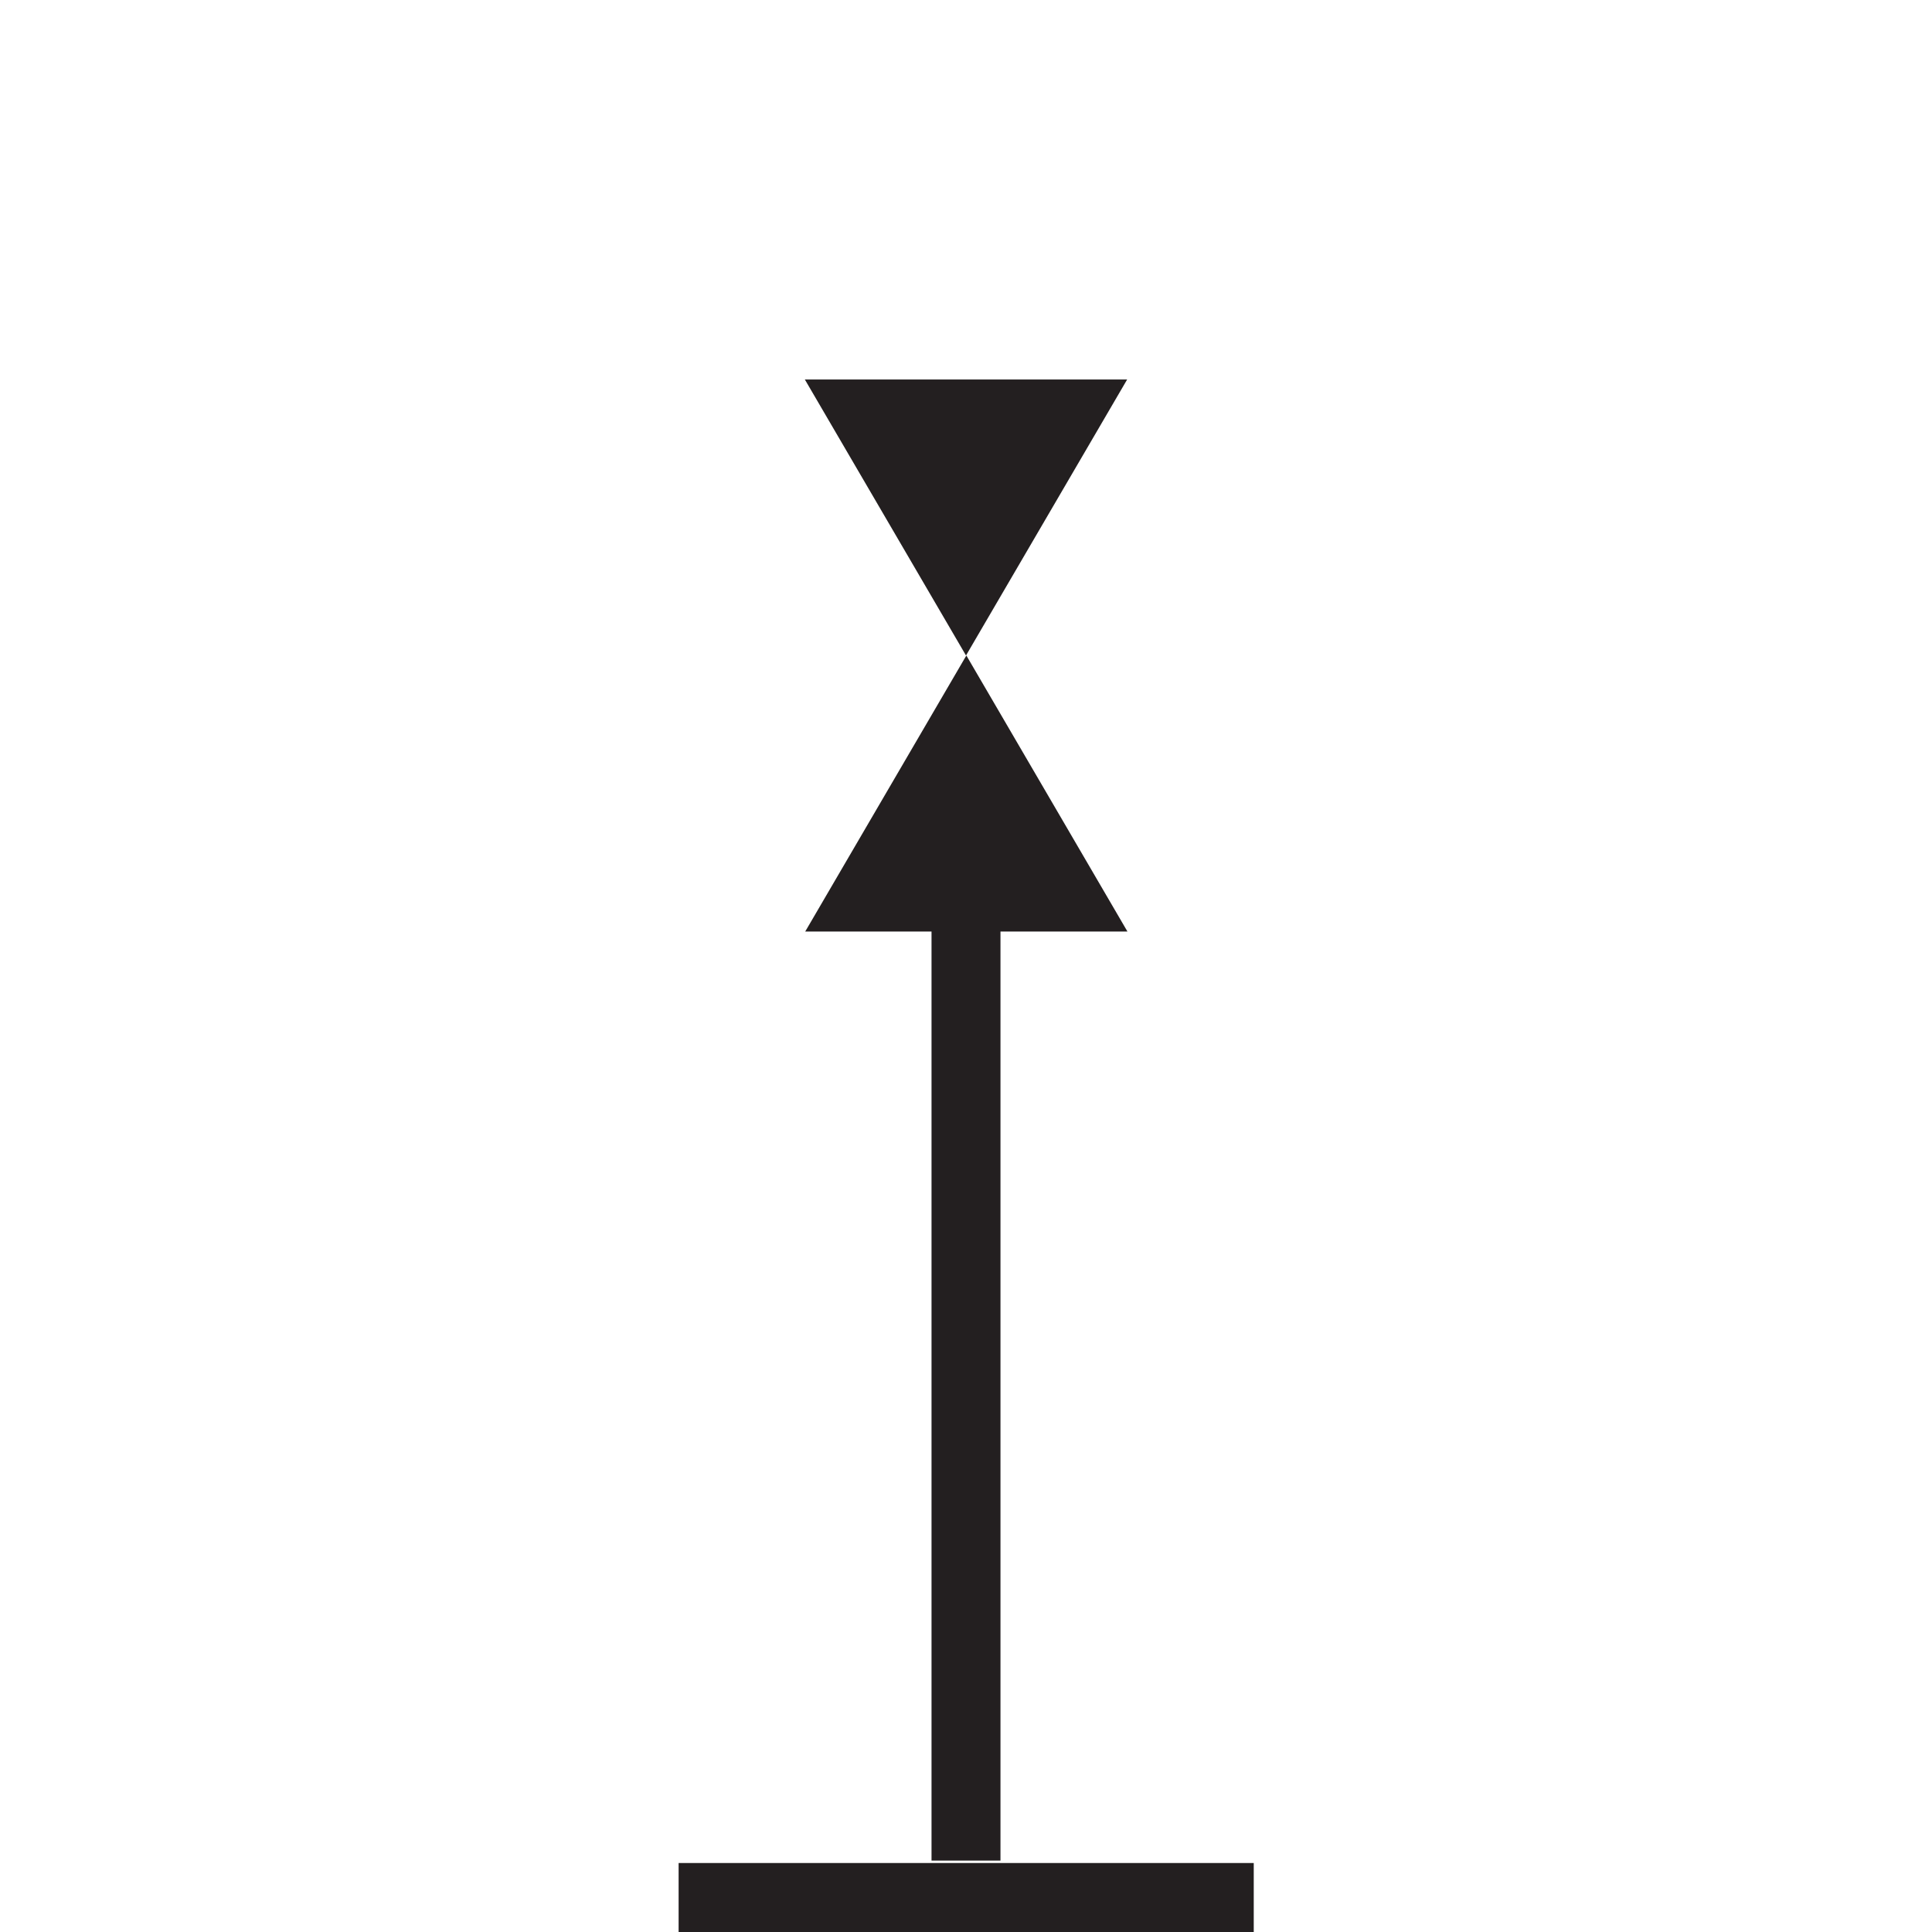
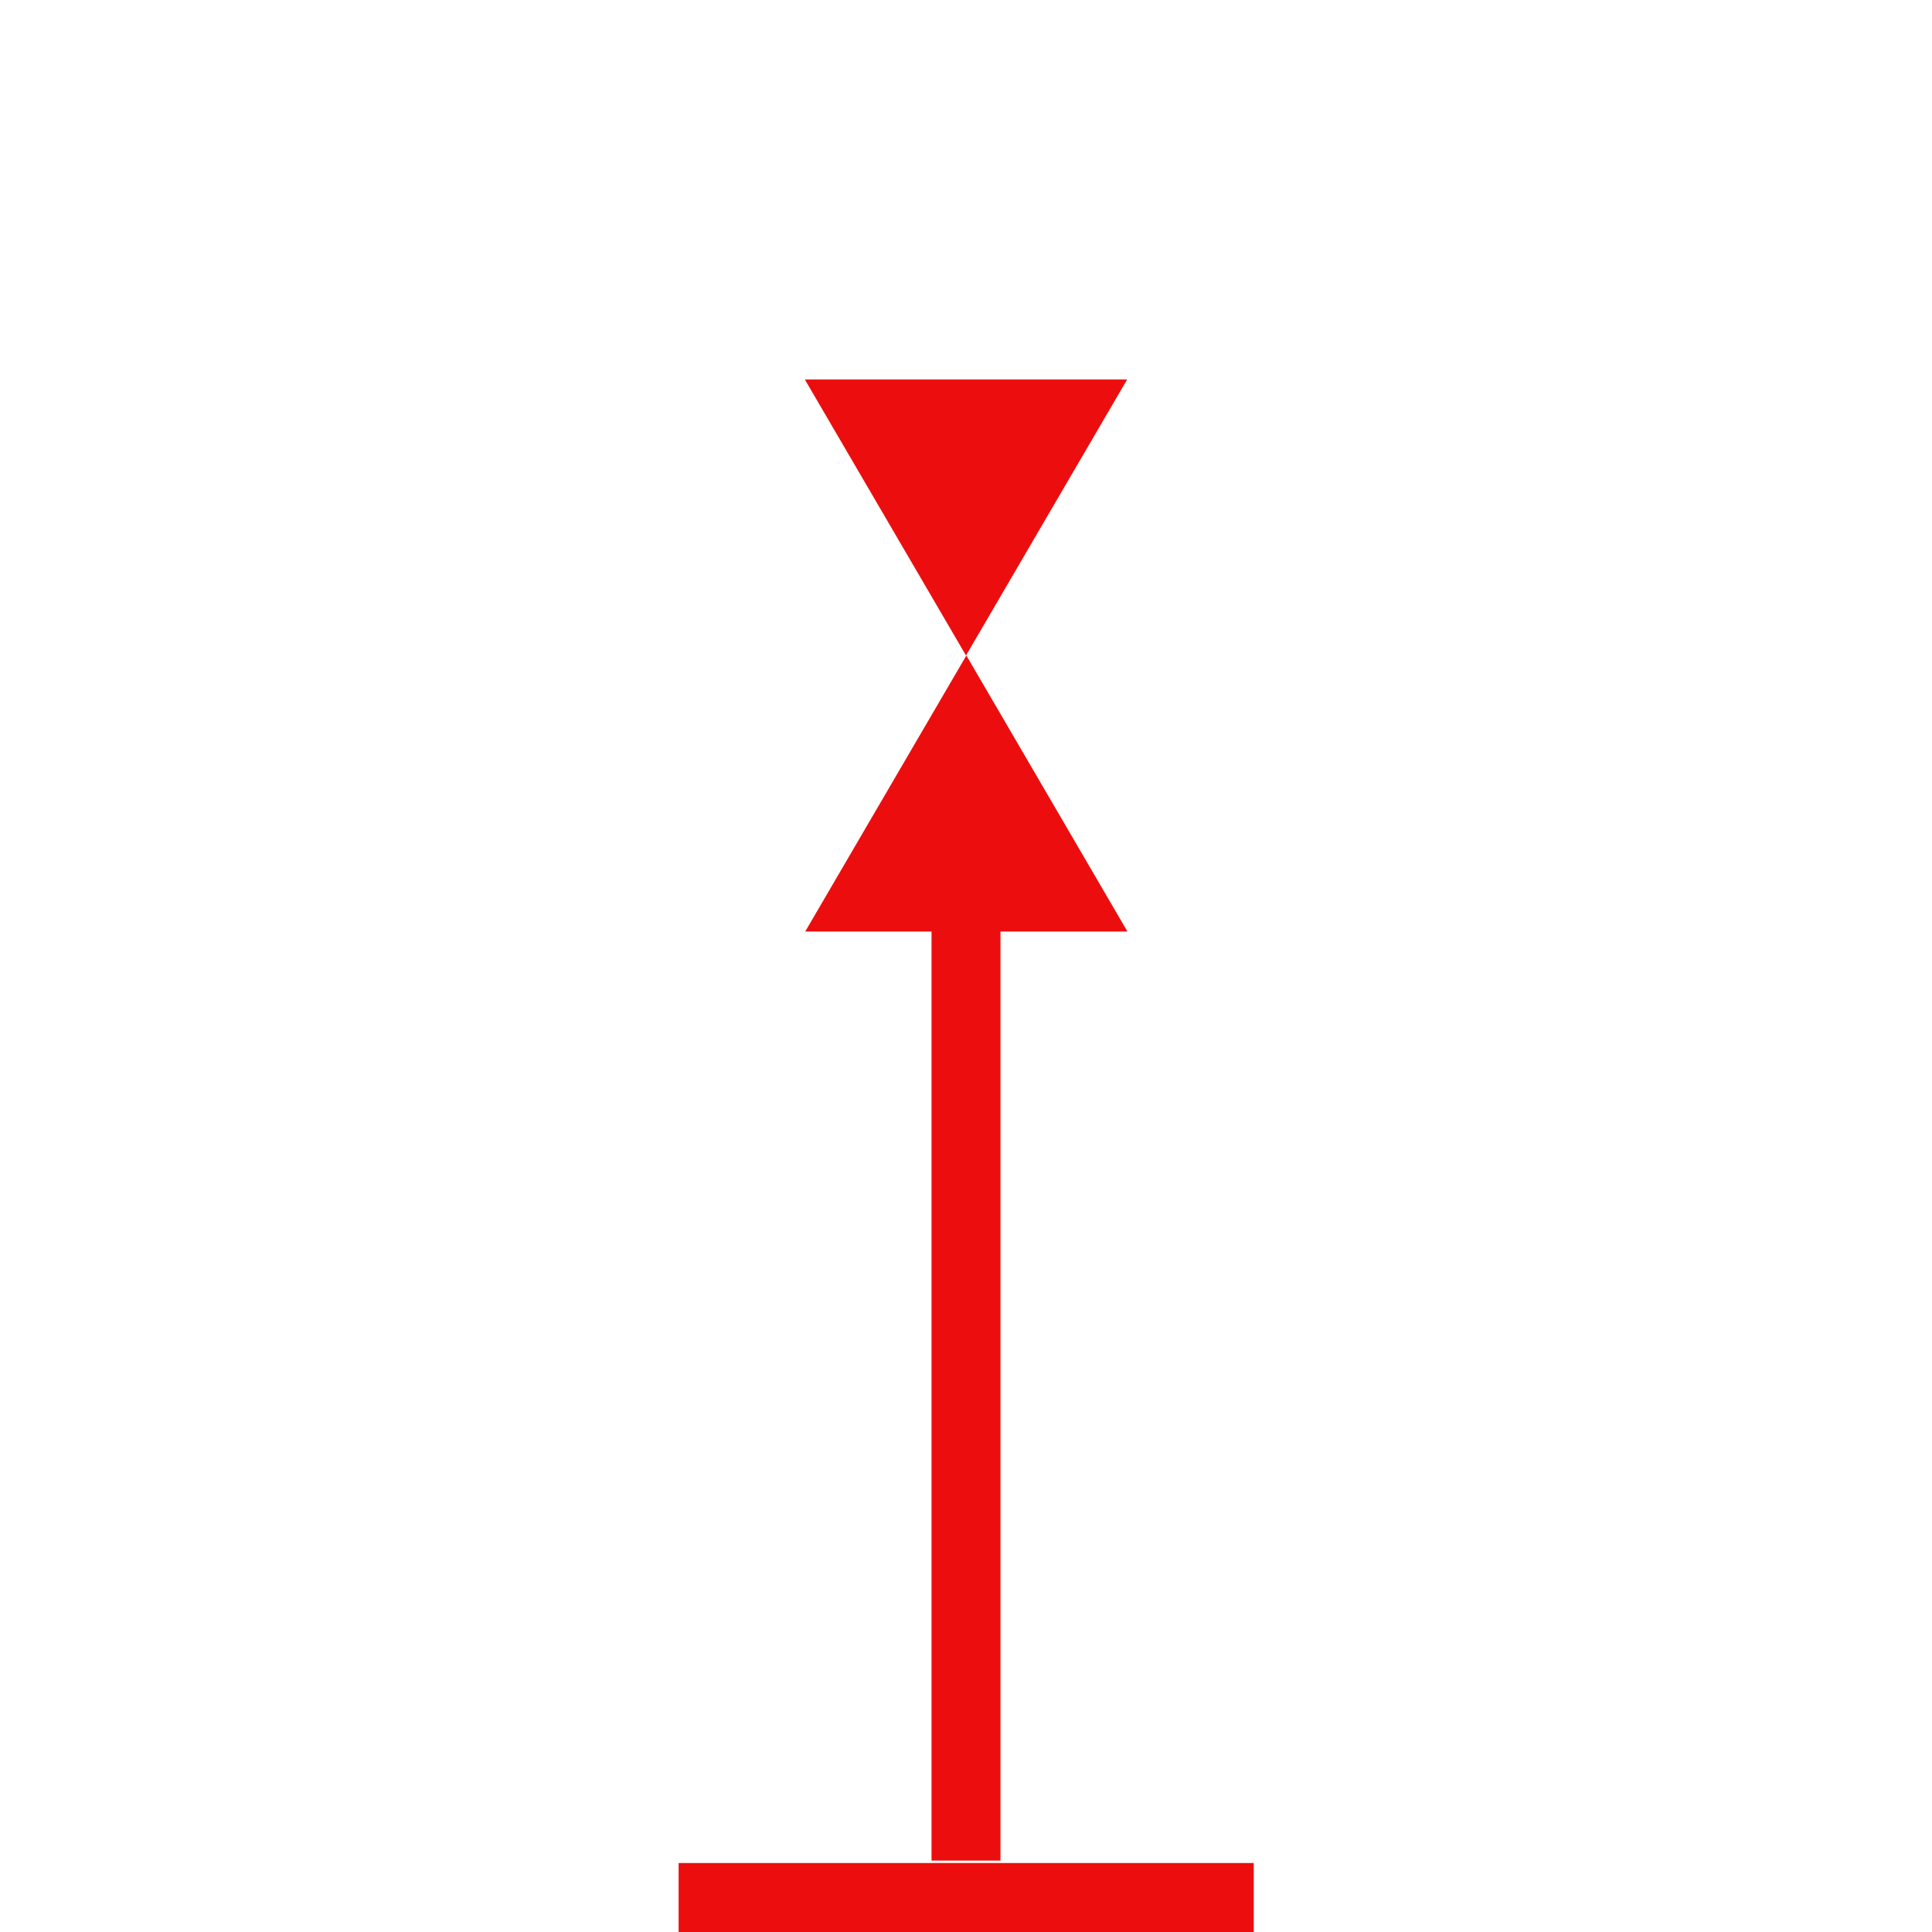
<svg xmlns="http://www.w3.org/2000/svg" width="32px" height="32px" viewBox="0 0 32 32" version="1.1">
  <g id="Squat-laskuri" stroke="none" stroke-width="1" fill="none" fill-rule="evenodd">
    <g id="colors_and_typography" transform="translate(-1150, -906)">
      <g id="turvalaite_ikonit" transform="translate(718, 906)">
        <g id="kardinaali_länsi" transform="translate(432, 0)">
-           <path d="M11.24,30.857 L20.766,30.857 L20.766,32 L11.24,32 L11.24,30.857 Z M13.337,6.286 L18.669,6.286 L16,10.857 L13.331,6.286 L13.337,6.286 Z M18.669,15.429 L13.337,15.429 L16.006,10.857 L18.674,15.429 L18.669,15.429 Z M15.429,15.429 L15.429,30.817 L16.571,30.817 L16.571,15.429 L15.429,15.429 Z" id="Shape" fill="#231F20" fill-rule="nonzero" />
+           <path d="M11.24,30.857 L20.766,30.857 L20.766,32 L11.24,32 L11.24,30.857 Z M13.337,6.286 L18.669,6.286 L16,10.857 L13.331,6.286 L13.337,6.286 Z M18.669,15.429 L13.337,15.429 L16.006,10.857 L18.674,15.429 L18.669,15.429 Z M15.429,15.429 L15.429,30.817 L16.571,30.817 L16.571,15.429 L15.429,15.429 Z" id="Shape" fill="#EC0E0E" fill-rule="nonzero" />
          <rect id="Rectangle" x="0" y="0" width="32" height="32" />
        </g>
      </g>
    </g>
  </g>
</svg>
